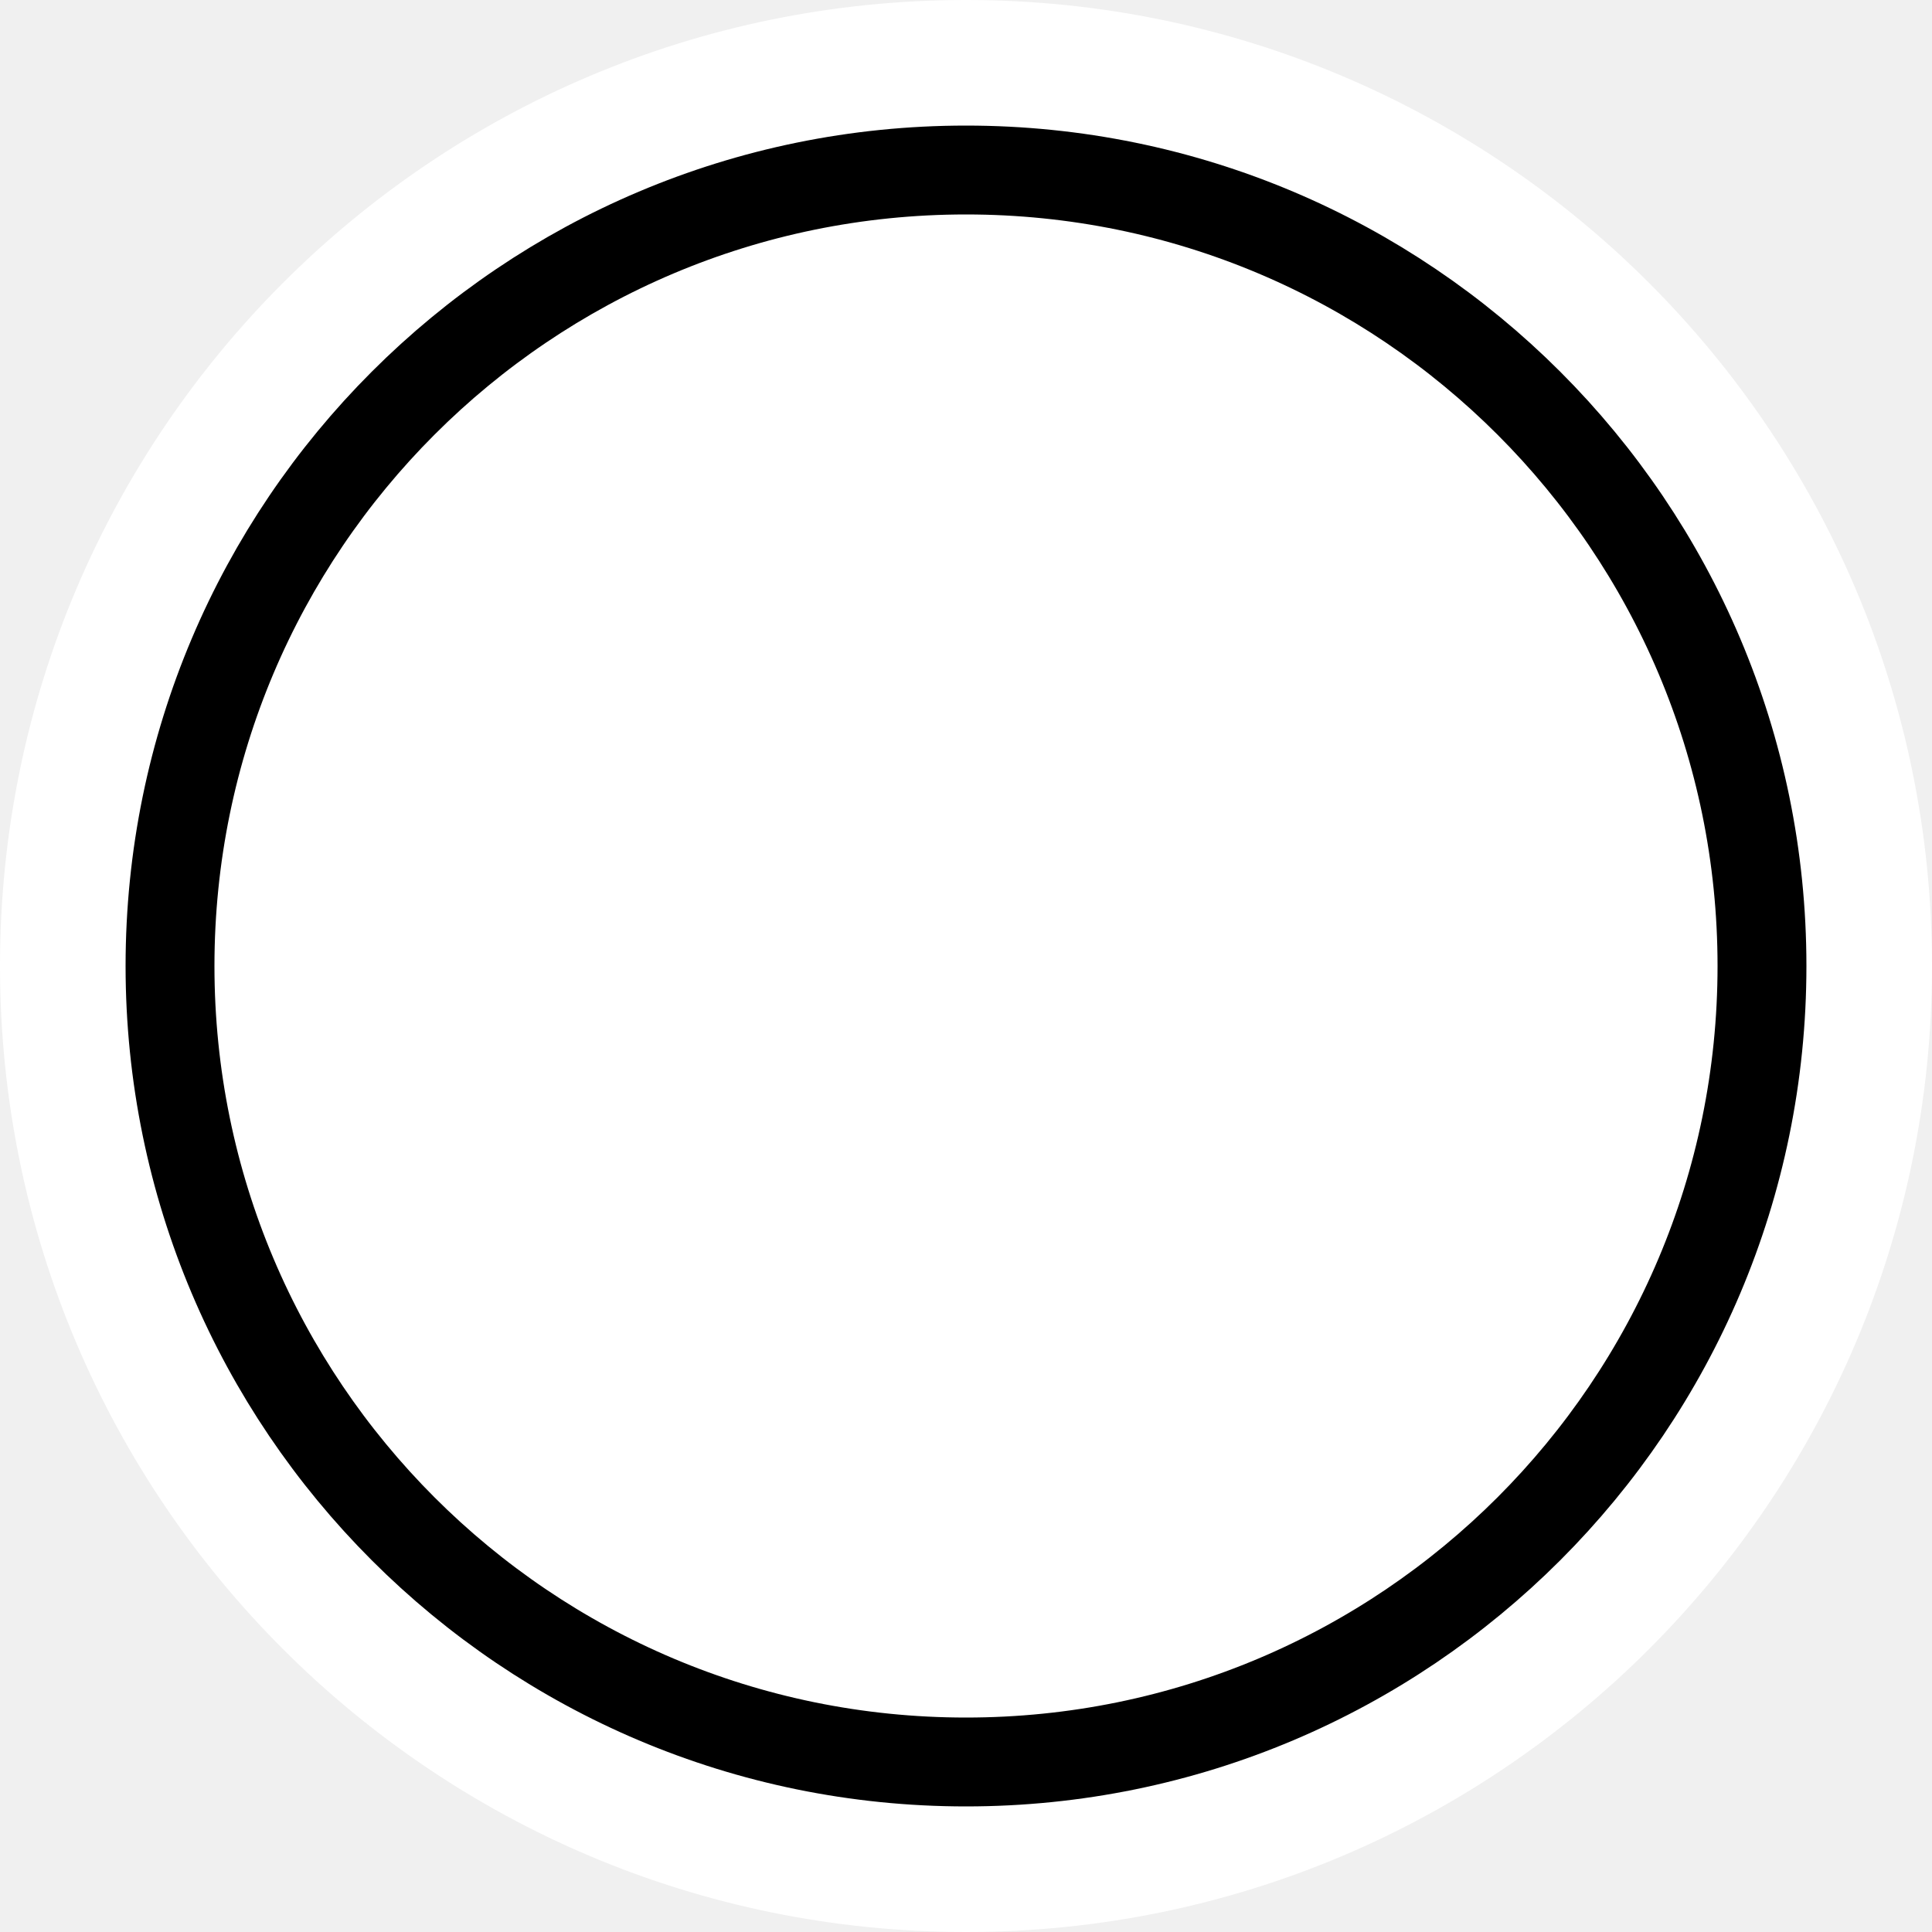
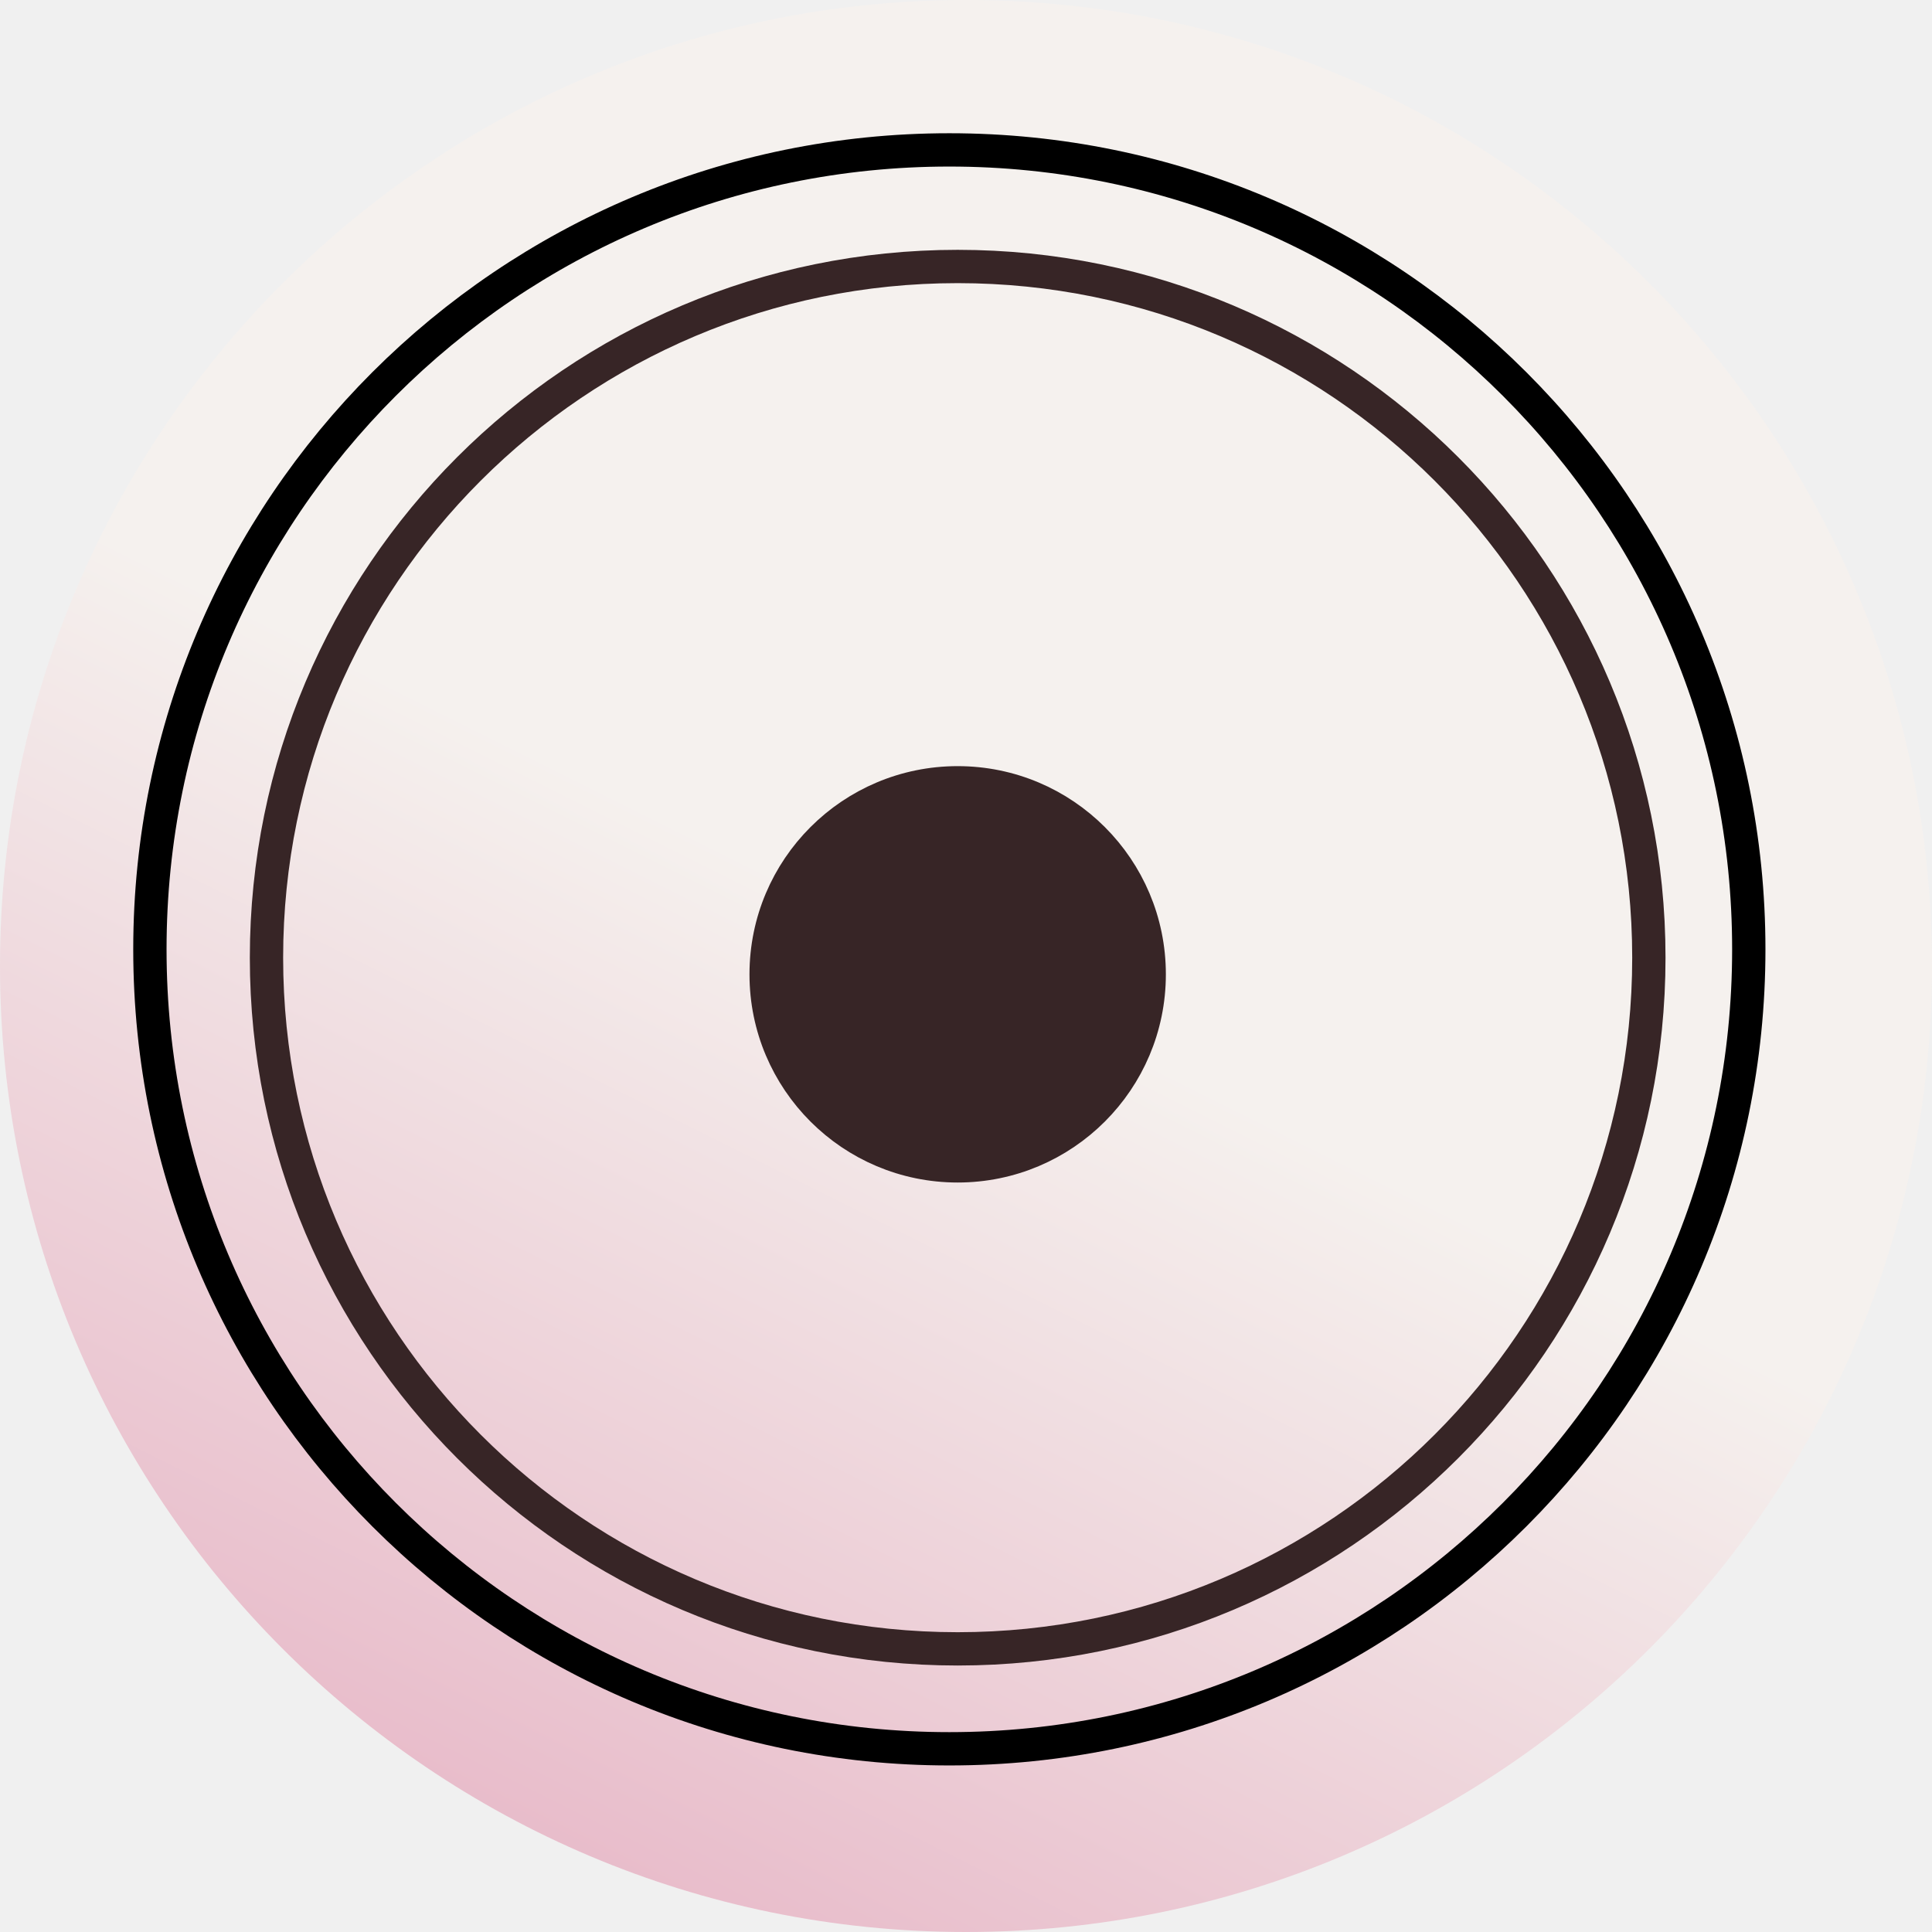
- <svg xmlns="http://www.w3.org/2000/svg" width="500" height="500">
-   <circle cx="250" cy="250" r="250" fill="#fff" />
-   <circle cx="250" cy="250" r="206" fill="#fff" stroke="#000" stroke-width="23" />
+ <svg xmlns="http://www.w3.org/2000/svg" width="116" height="116" viewBox="0 0 116 116" fill="none">
+   <circle cx="58" cy="58" r="58" fill="url(#paint0_linear)" />
+   <circle cx="57.5" cy="58.5" r="11.5" fill="#372526" stroke="#372526" stroke-width="2" />
+   <circle cx="57.5" cy="57.5" r="41.5" stroke="#372526" stroke-width="2" />
+   <circle cx="57" cy="57" r="48" stroke="black" stroke-width="2" />
+   <defs>
+     <linearGradient id="paint0_linear" x1="29" y1="116" x2="58" y2="58" gradientUnits="userSpaceOnUse">
+       <stop offset="0.01" stop-color="#E7B7C7" />
+       <stop offset="1" stop-color="#F5F1EE" />
+     </linearGradient>
+   </defs>
</svg>
